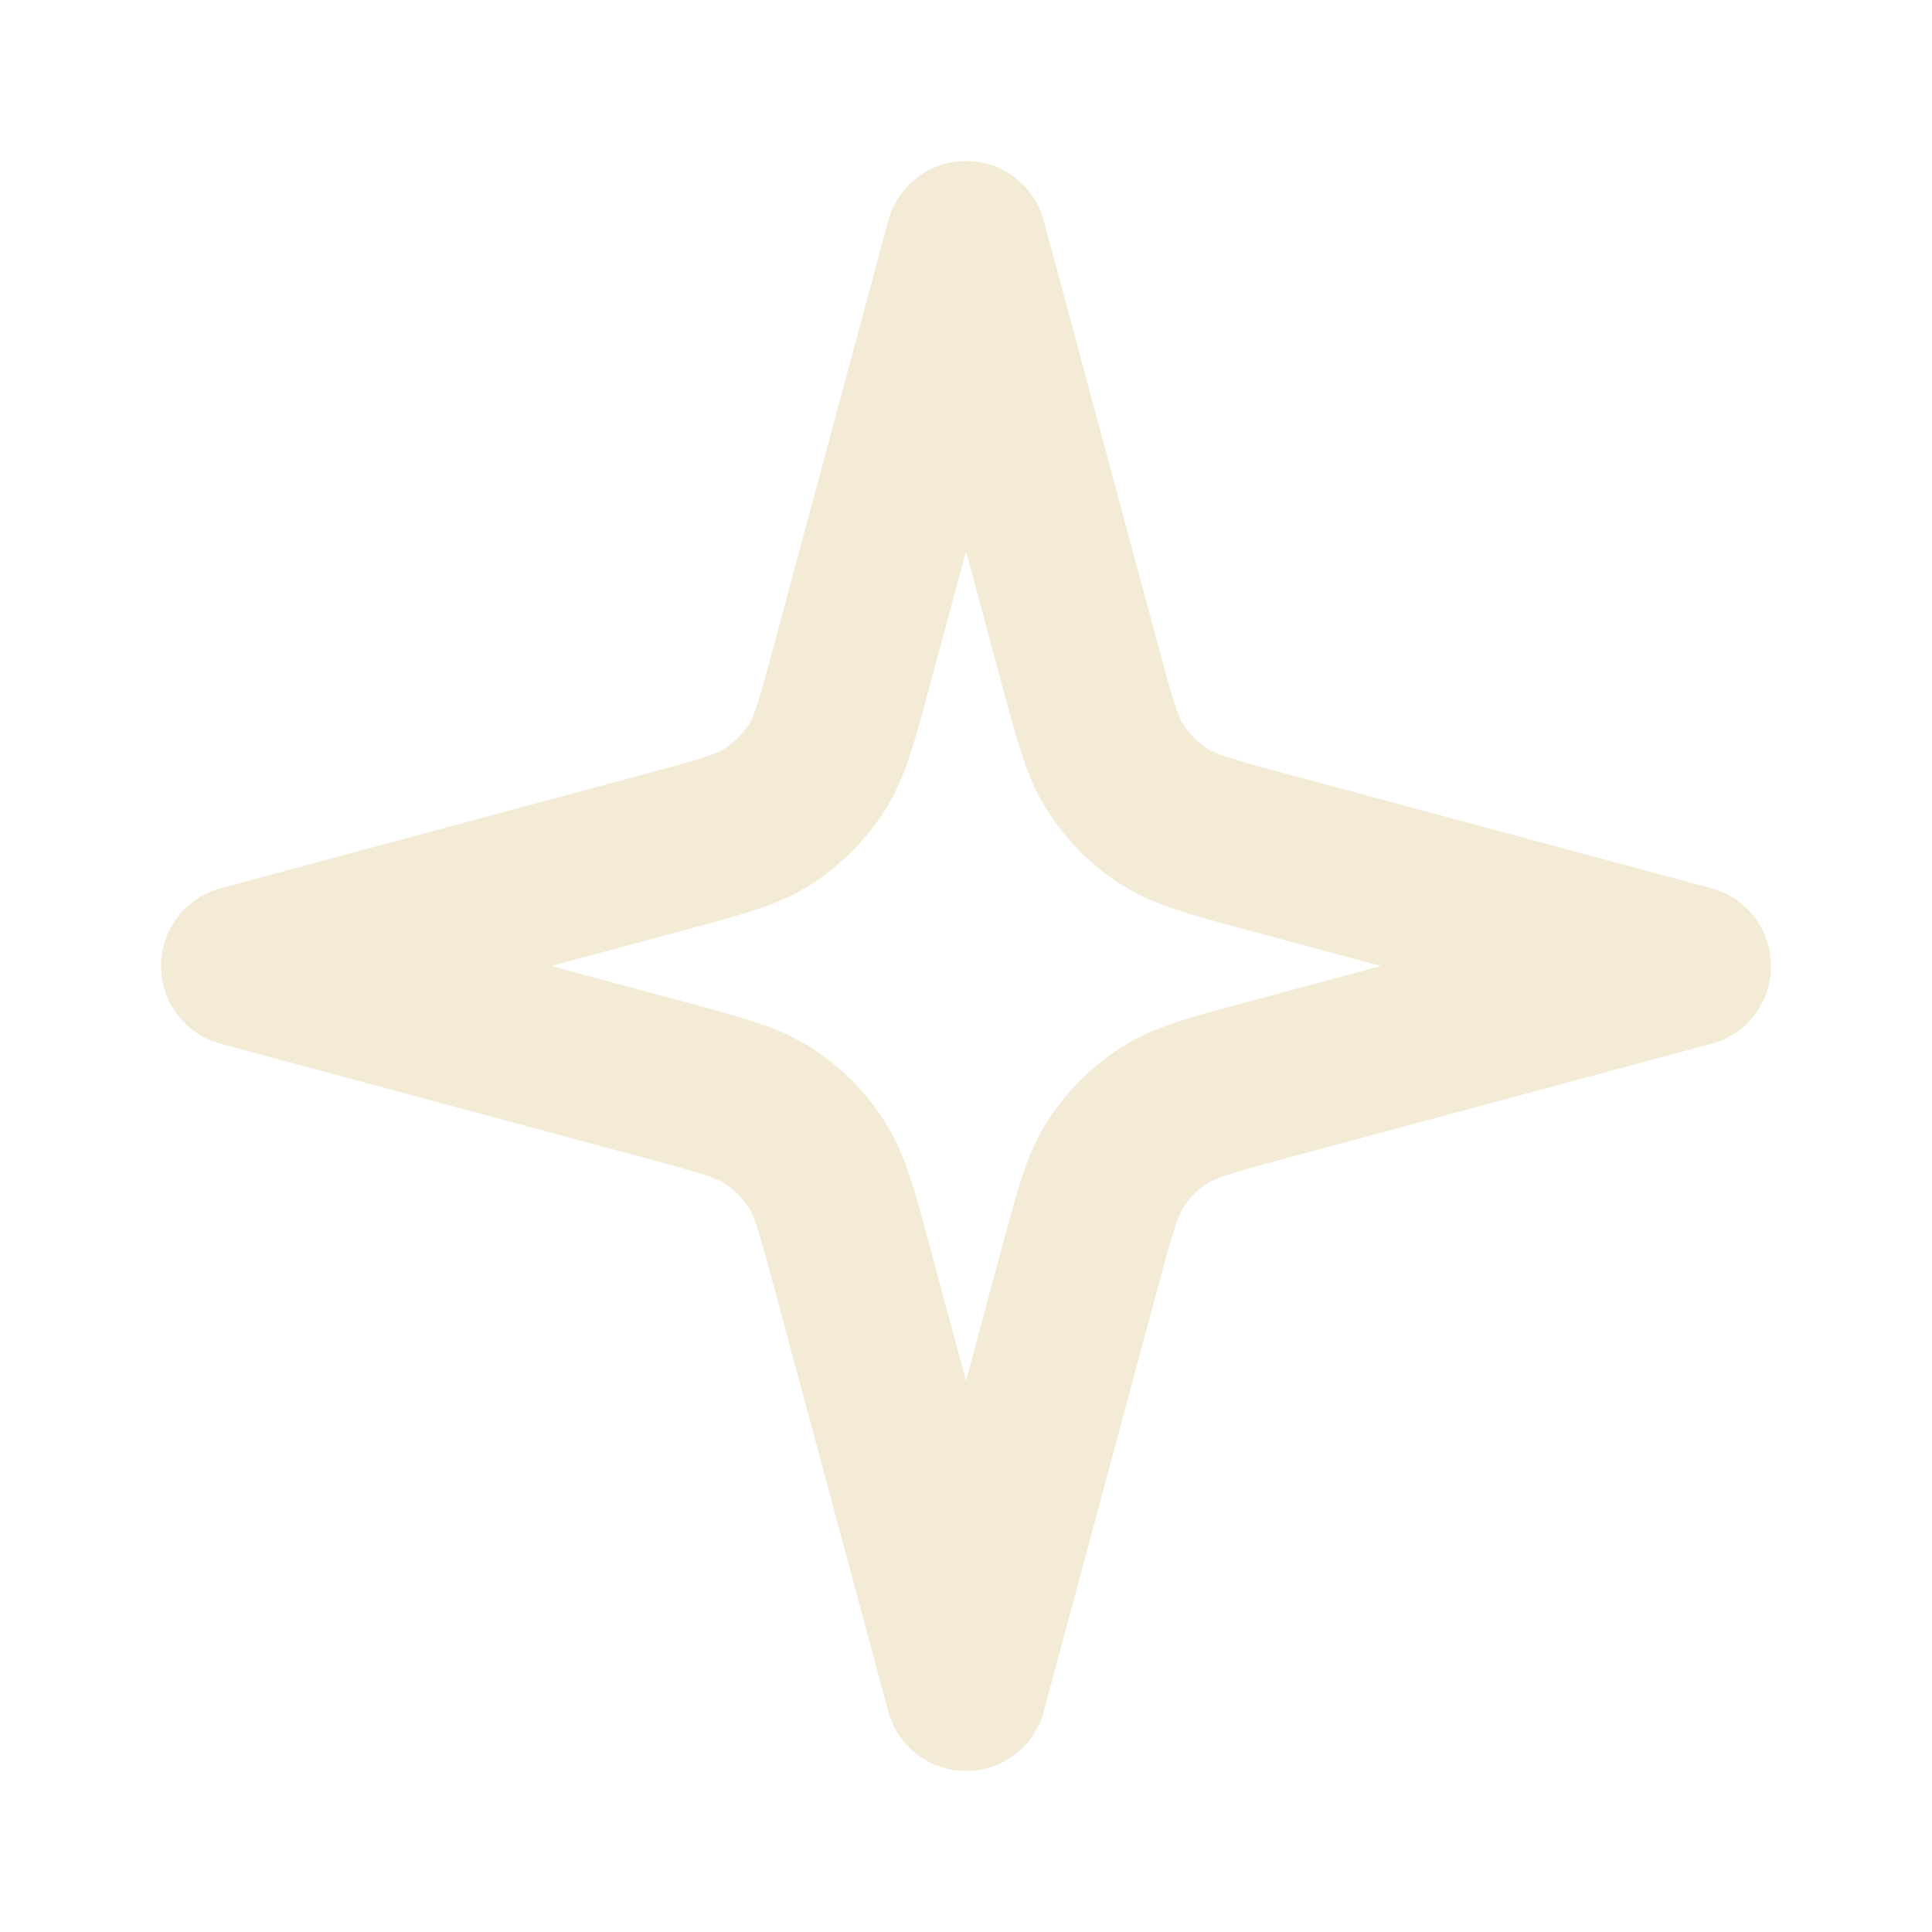
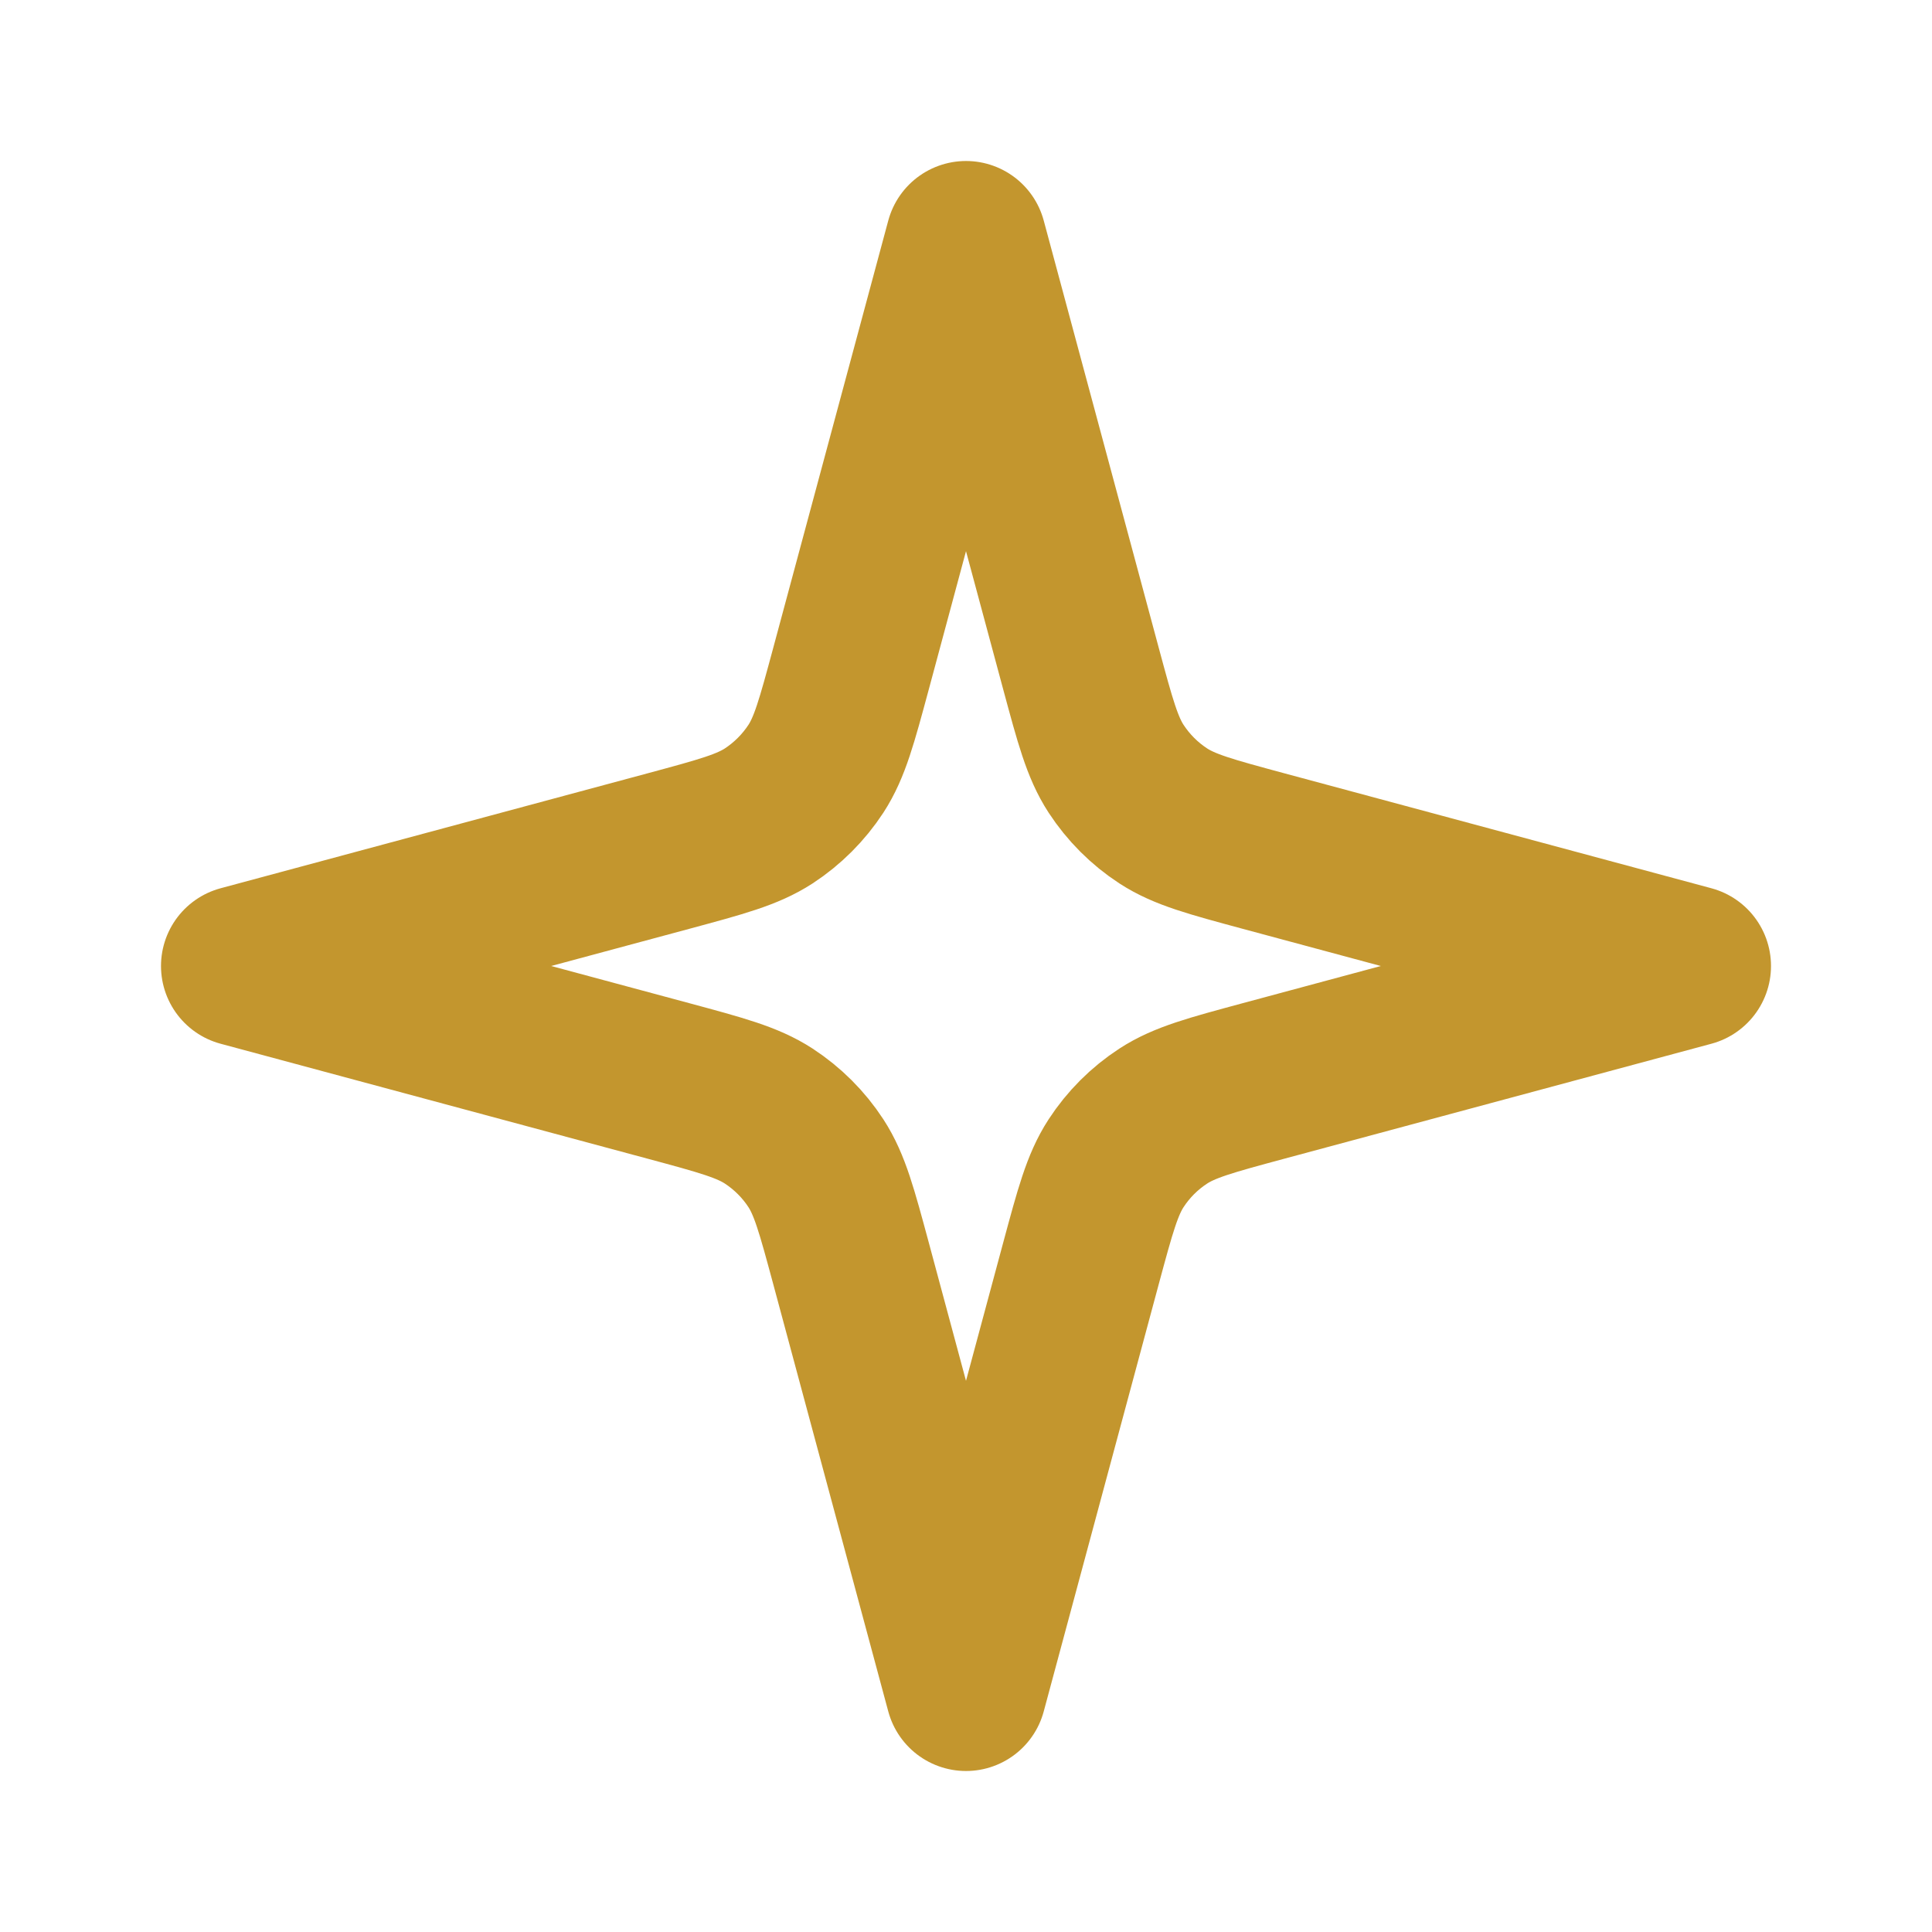
<svg xmlns="http://www.w3.org/2000/svg" width="64px" height="64px" viewBox="0 0 24 24" fill="none">
  <g id="SVGRepo_bgCarrier" stroke-width="0" />
  <g id="SVGRepo_tracerCarrier" stroke-linecap="round" stroke-linejoin="round" />
  <g id="SVGRepo_iconCarrier">
-     <path d="M12 3L13.43 8.312C13.605 8.96 13.692 9.284 13.864 9.549C14.017 9.783 14.216 9.983 14.451 10.136C14.716 10.308 15.04 10.395 15.688 10.57L21 12L15.688 13.43C15.04 13.605 14.716 13.692 14.451 13.864C14.216 14.017 14.017 14.216 13.864 14.451C13.692 14.716 13.605 15.04 13.43 15.688L12 21L10.57 15.688C10.395 15.04 10.308 14.716 10.136 14.451C9.983 14.216 9.783 14.017 9.549 13.864C9.284 13.692 8.96 13.605 8.312 13.43L3 12L8.312 10.57C8.96 10.395 9.284 10.308 9.549 10.136C9.783 9.983 9.983 9.783 10.136 9.549C10.308 9.284 10.395 8.96 10.57 8.312L12 3Z" stroke="#f3ebd5" stroke-width="2" stroke-linecap="round" stroke-linejoin="round" />
+     <path d="M12 3L13.43 8.312C13.605 8.96 13.692 9.284 13.864 9.549C14.017 9.783 14.216 9.983 14.451 10.136C14.716 10.308 15.04 10.395 15.688 10.57L21 12L15.688 13.43C15.04 13.605 14.716 13.692 14.451 13.864C14.216 14.017 14.017 14.216 13.864 14.451C13.692 14.716 13.605 15.04 13.43 15.688L12 21L10.57 15.688C10.395 15.04 10.308 14.716 10.136 14.451C9.983 14.216 9.783 14.017 9.549 13.864C9.284 13.692 8.96 13.605 8.312 13.43L3 12L8.312 10.57C8.96 10.395 9.284 10.308 9.549 10.136C9.783 9.983 9.983 9.783 10.136 9.549C10.308 9.284 10.395 8.96 10.57 8.312L12 3Z" stroke="#C3962E" stroke-width="2" stroke-linecap="round" stroke-linejoin="round" />
  </g>
</svg>
